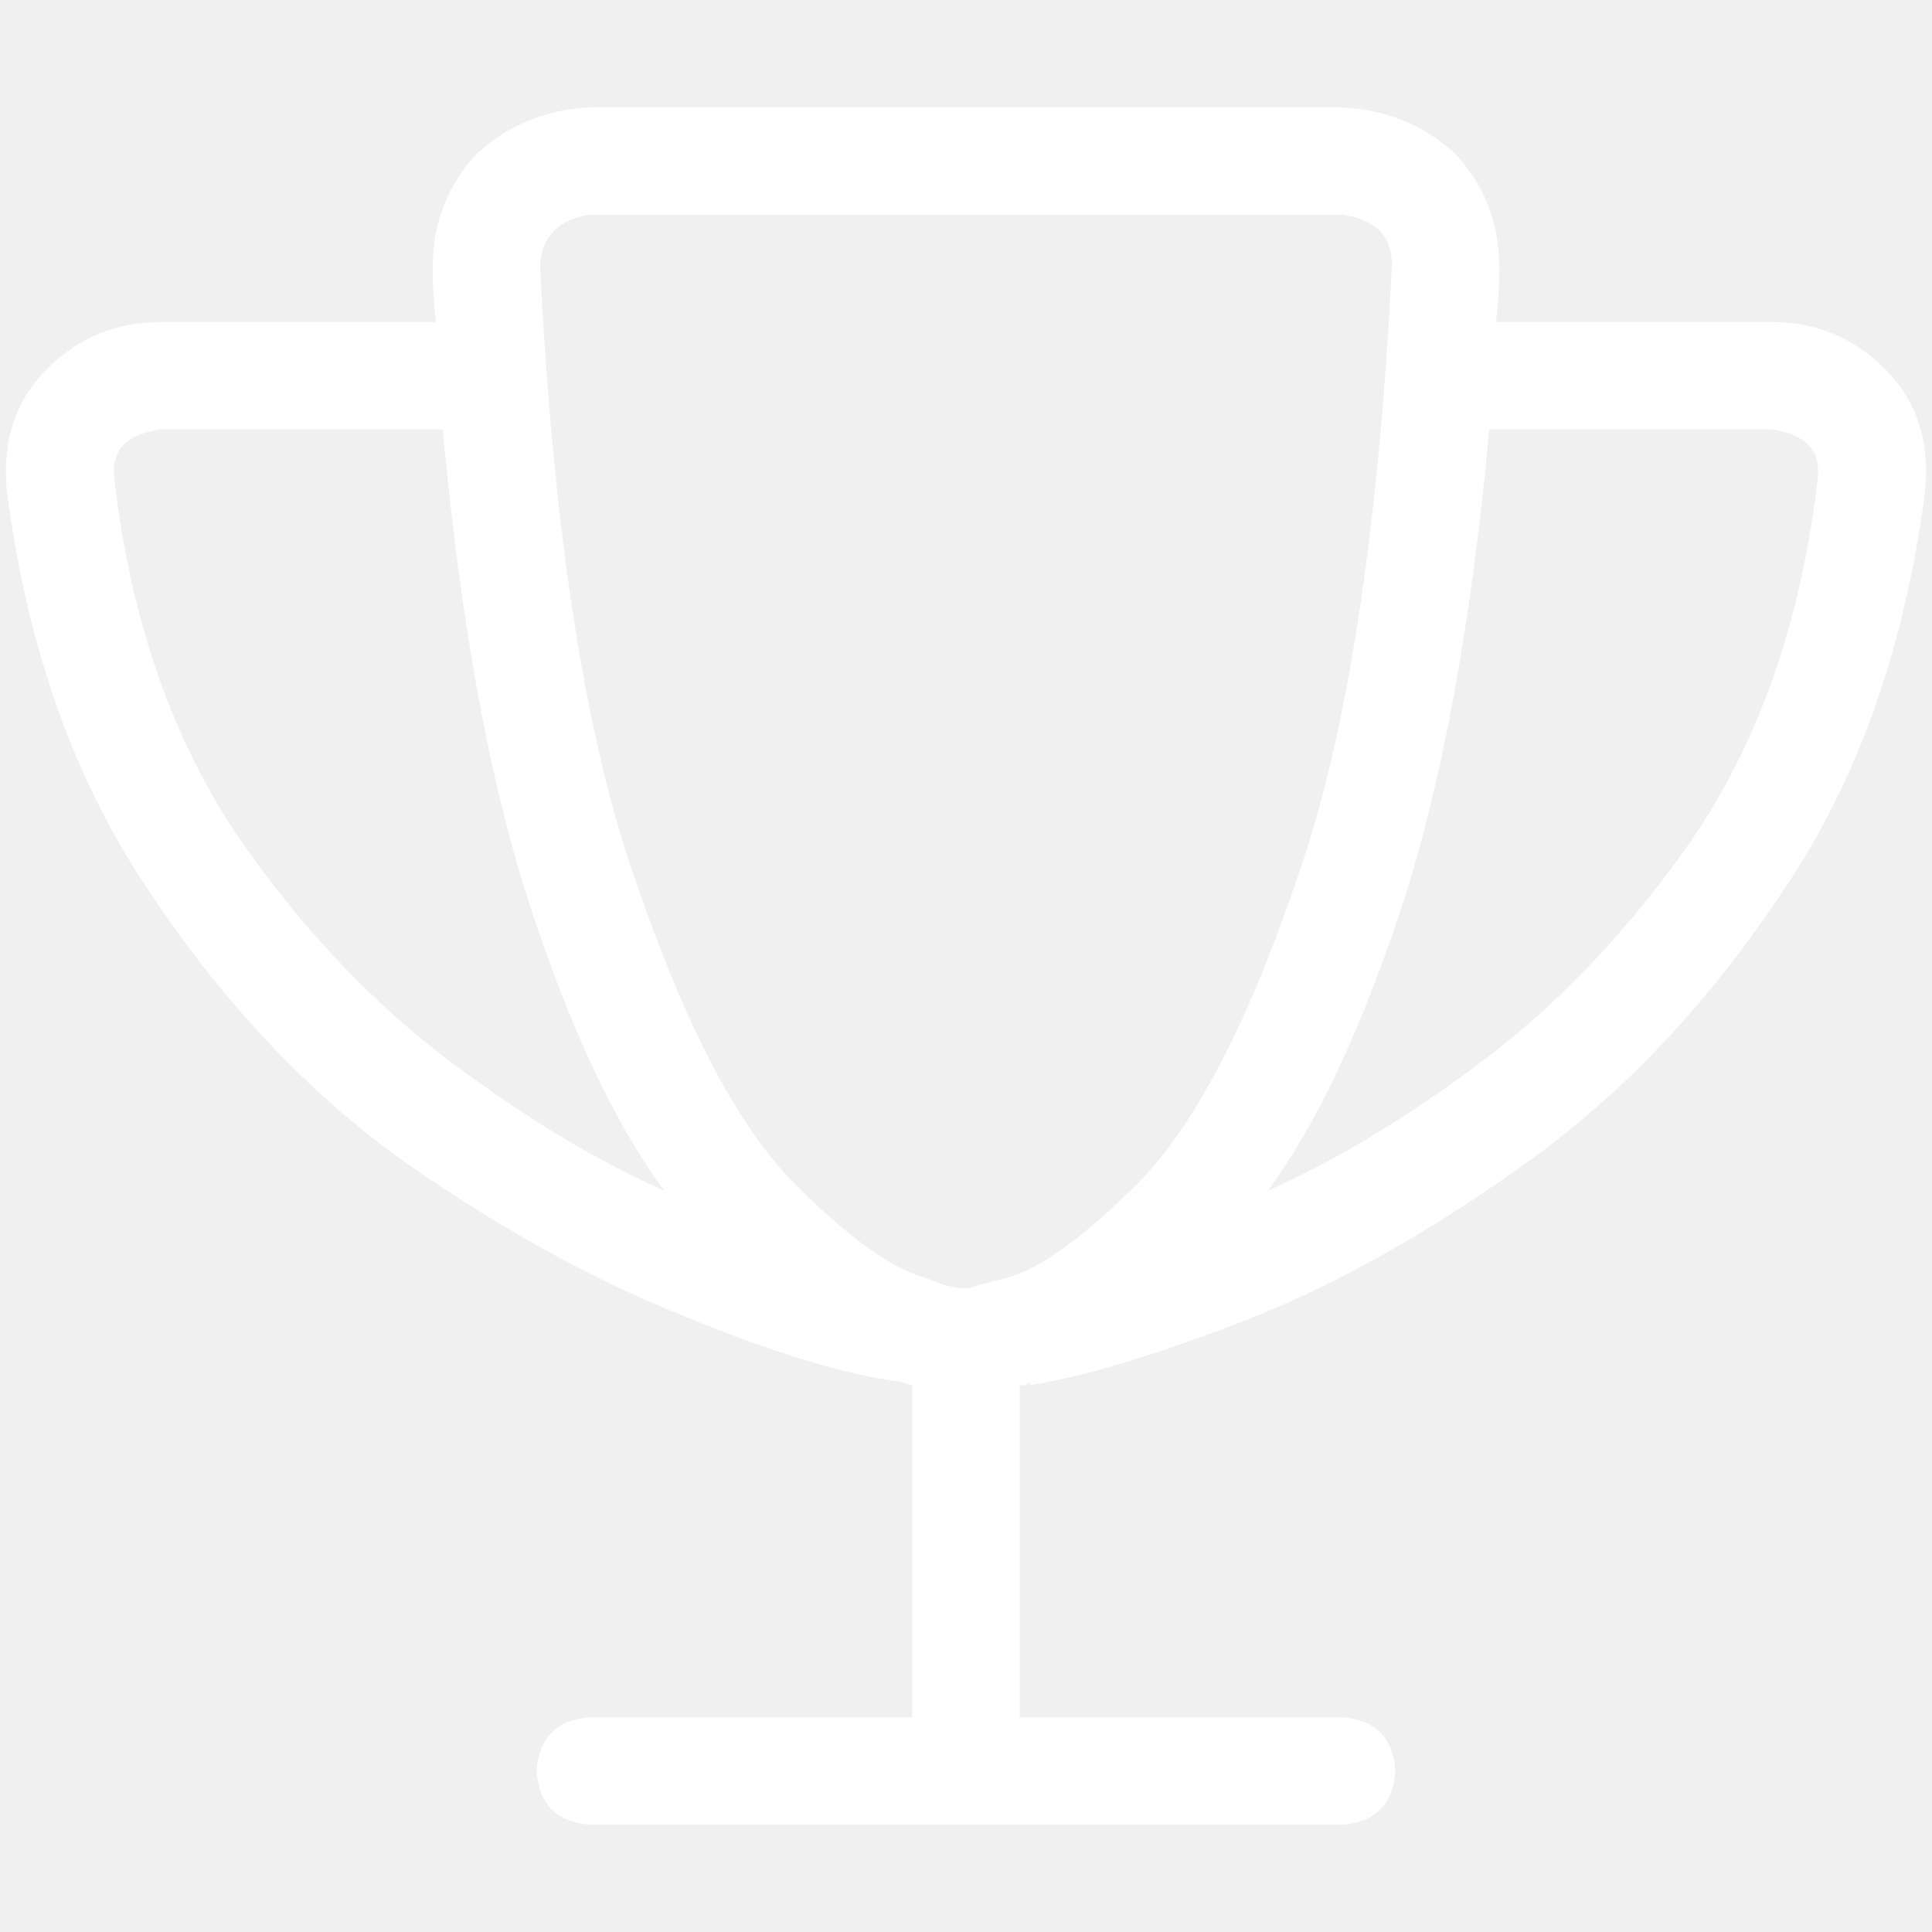
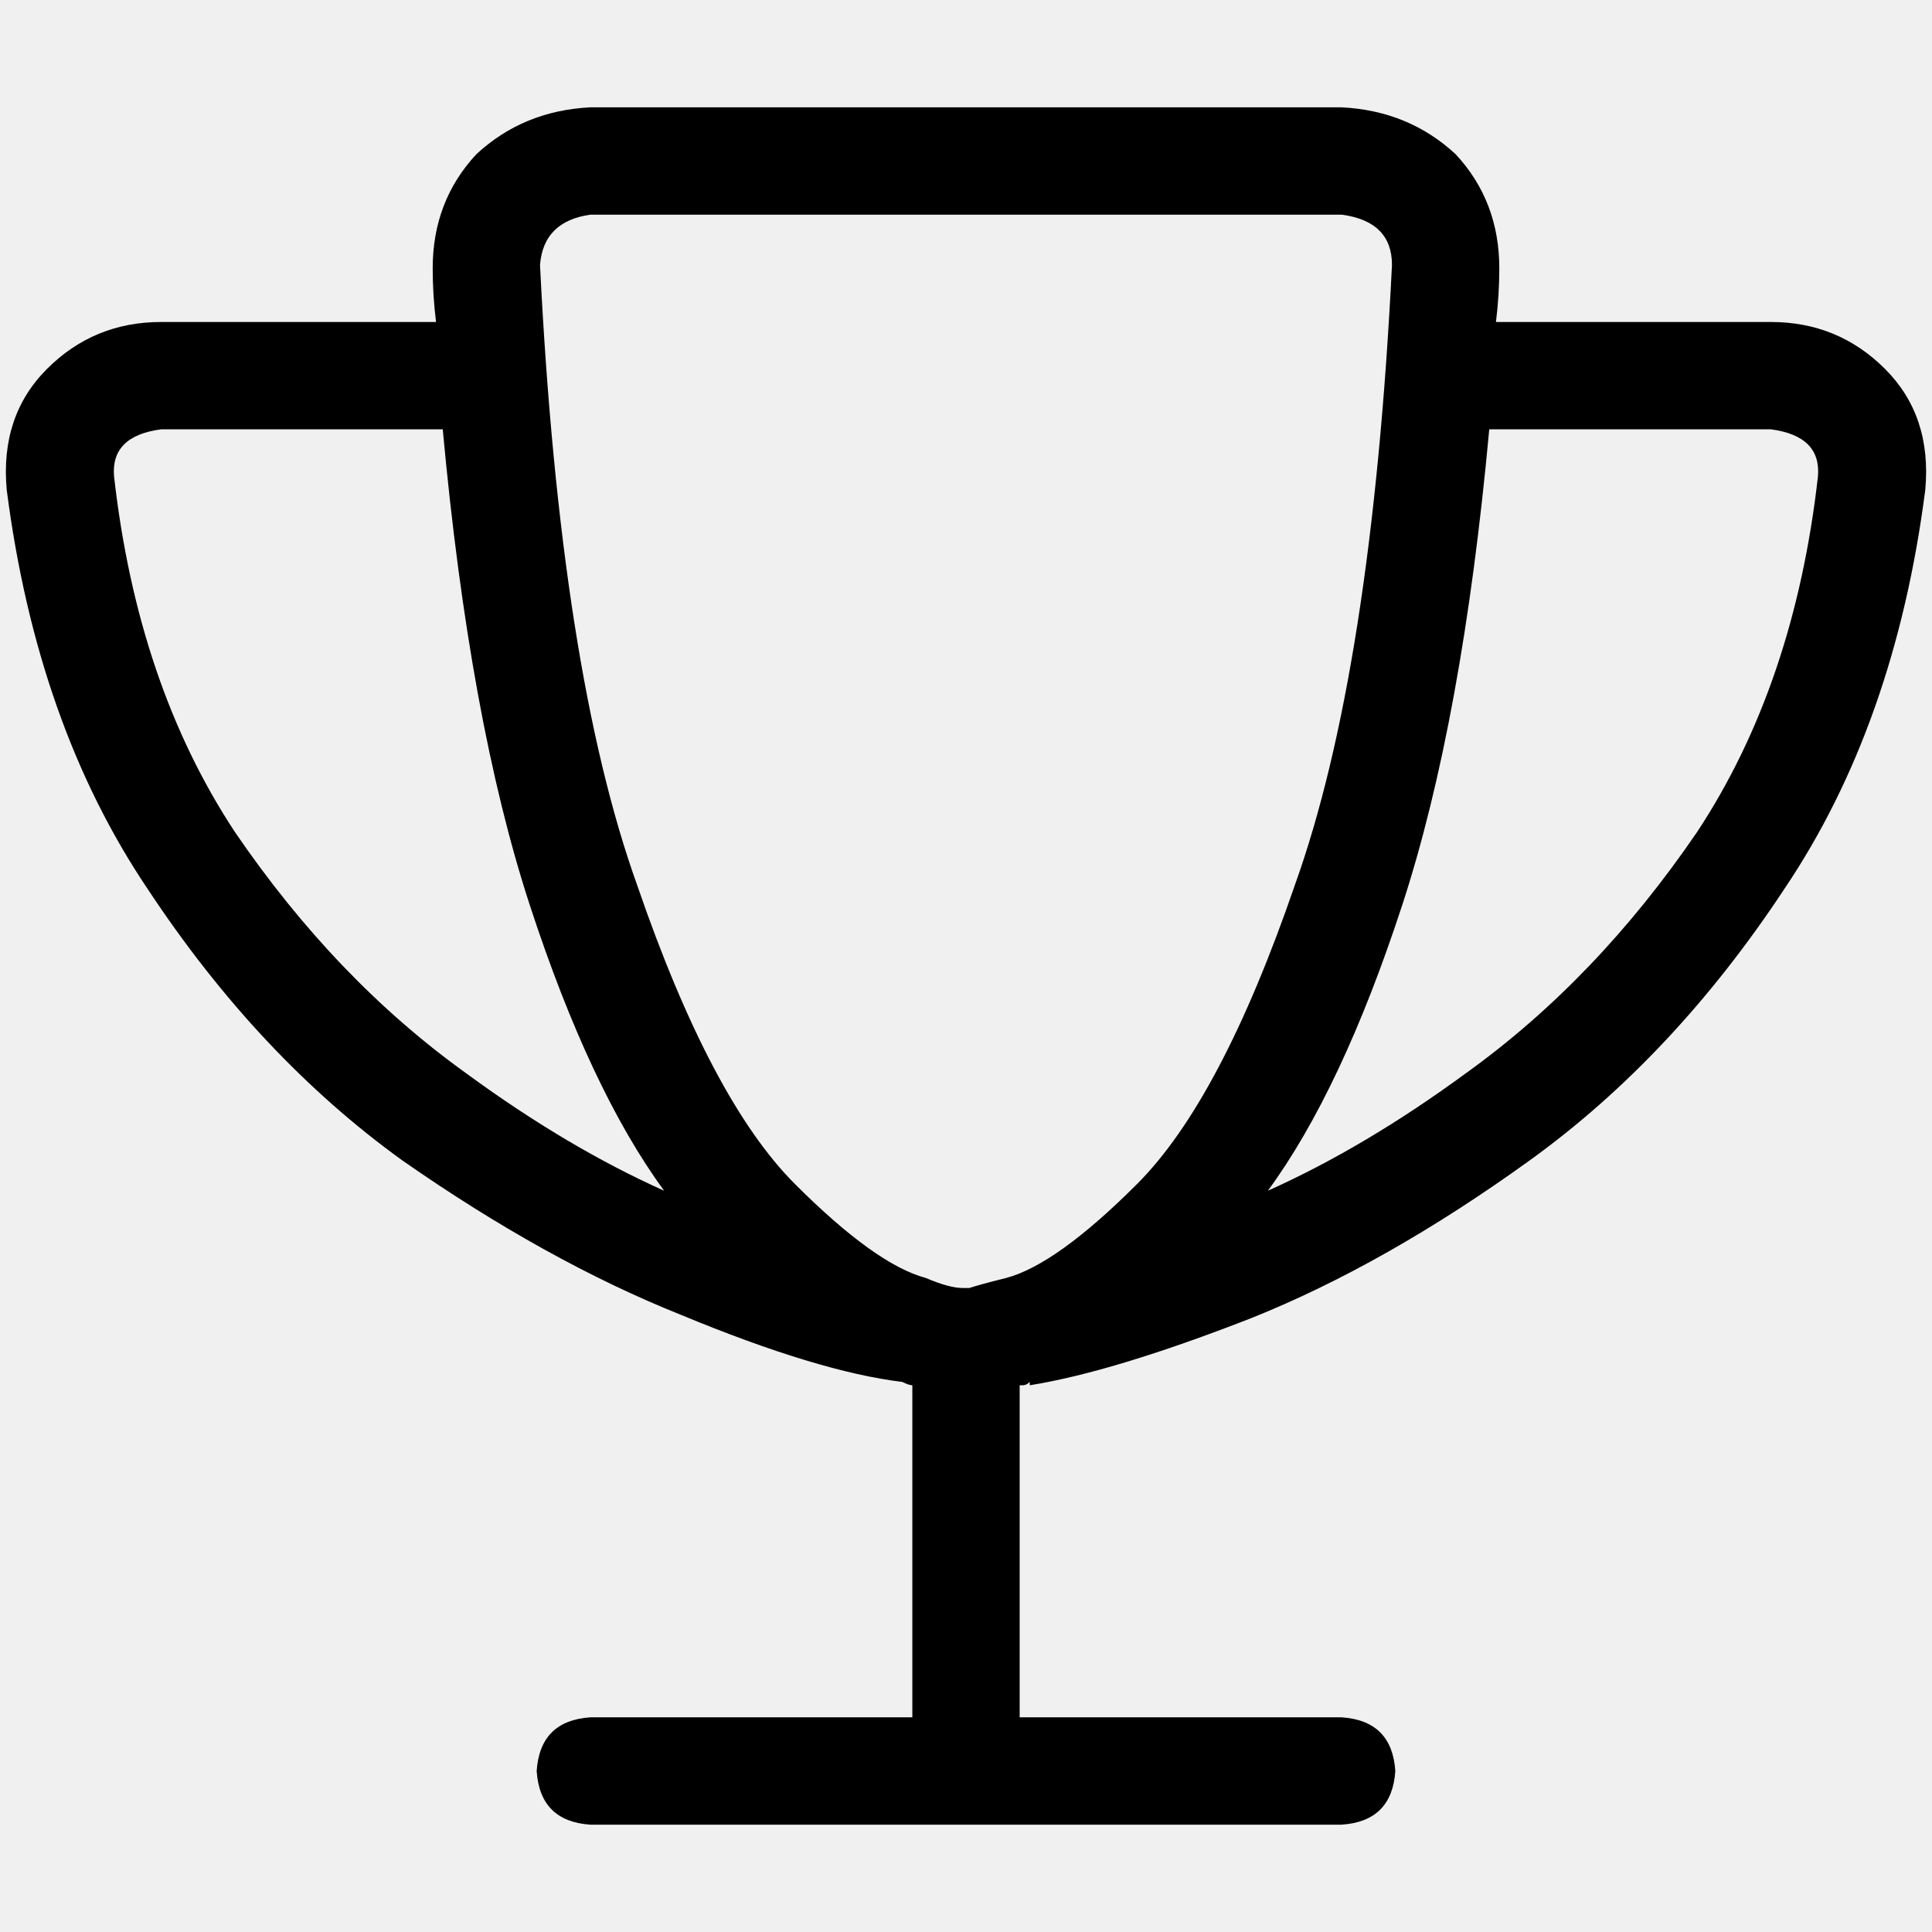
- <svg xmlns="http://www.w3.org/2000/svg" height="1em" fill="white" viewBox="0 0 512 512">
+ <svg xmlns="http://www.w3.org/2000/svg" height="1em" fill="currentColor" viewBox="0 0 512 512">
  <path d="M 156.444 56.889 L 355.556 56.889 L 156.444 56.889 L 355.556 56.889 Q 368.889 58.667 368.889 70.222 Q 363.556 177.778 343.111 234.667 Q 323.556 291.556 301.333 313.778 Q 280 335.111 266.667 338.667 Q 259.556 340.444 256.889 341.333 Q 256.889 341.333 256 341.333 Q 256 341.333 256 341.333 Q 256 341.333 255.111 341.333 Q 255.111 341.333 255.111 341.333 Q 251.556 341.333 245.333 338.667 Q 232 335.111 210.667 313.778 Q 188.444 291.556 168.889 234.667 Q 148.444 177.778 143.111 70.222 Q 144 58.667 156.444 56.889 L 156.444 56.889 Z M 355.556 28.444 L 156.444 28.444 L 355.556 28.444 L 156.444 28.444 Q 138.667 29.333 126.222 40.889 Q 114.667 53.333 114.667 71.111 Q 114.667 78.222 115.556 85.333 L 42.667 85.333 L 42.667 85.333 Q 24.889 85.333 12.444 97.778 Q 0 110.222 1.778 129.778 Q 9.778 192 39.111 235.556 Q 68.444 280 106.667 307.556 Q 144.889 334.222 180.444 348.444 Q 216.889 363.556 239.111 366.222 L 239.111 366.222 L 239.111 366.222 Q 240.889 367.111 241.778 367.111 L 241.778 455.111 L 241.778 455.111 L 156.444 455.111 L 156.444 455.111 Q 143.111 456 142.222 469.333 Q 143.111 482.667 156.444 483.556 L 256 483.556 L 355.556 483.556 Q 368.889 482.667 369.778 469.333 Q 368.889 456 355.556 455.111 L 270.222 455.111 L 270.222 455.111 L 270.222 367.111 L 270.222 367.111 Q 271.111 367.111 271.111 367.111 Q 272 367.111 272.889 366.222 L 272.889 367.111 L 272.889 367.111 Q 295.111 363.556 331.556 349.333 Q 367.111 335.111 405.333 307.556 Q 443.556 280 472.889 235.556 Q 502.222 192 510.222 129.778 Q 512 110.222 499.556 97.778 Q 487.111 85.333 469.333 85.333 L 396.444 85.333 L 396.444 85.333 Q 397.333 78.222 397.333 71.111 Q 397.333 53.333 385.778 40.889 Q 373.333 29.333 355.556 28.444 L 355.556 28.444 Z M 394.667 113.778 L 469.333 113.778 L 394.667 113.778 L 469.333 113.778 Q 482.667 115.556 481.778 126.222 Q 475.556 181.333 449.778 220.444 Q 423.111 259.556 388.444 284.444 Q 361.778 304 336 315.556 Q 355.556 288.889 371.556 240 Q 387.556 191.111 394.667 113.778 L 394.667 113.778 Z M 176 315.556 Q 150.222 304 123.556 284.444 Q 88.889 259.556 62.222 220.444 Q 36.444 181.333 30.222 126.222 Q 29.333 115.556 42.667 113.778 L 117.333 113.778 L 117.333 113.778 Q 124.444 191.111 140.444 240 Q 156.444 288.889 176 315.556 L 176 315.556 Z" />
</svg>
